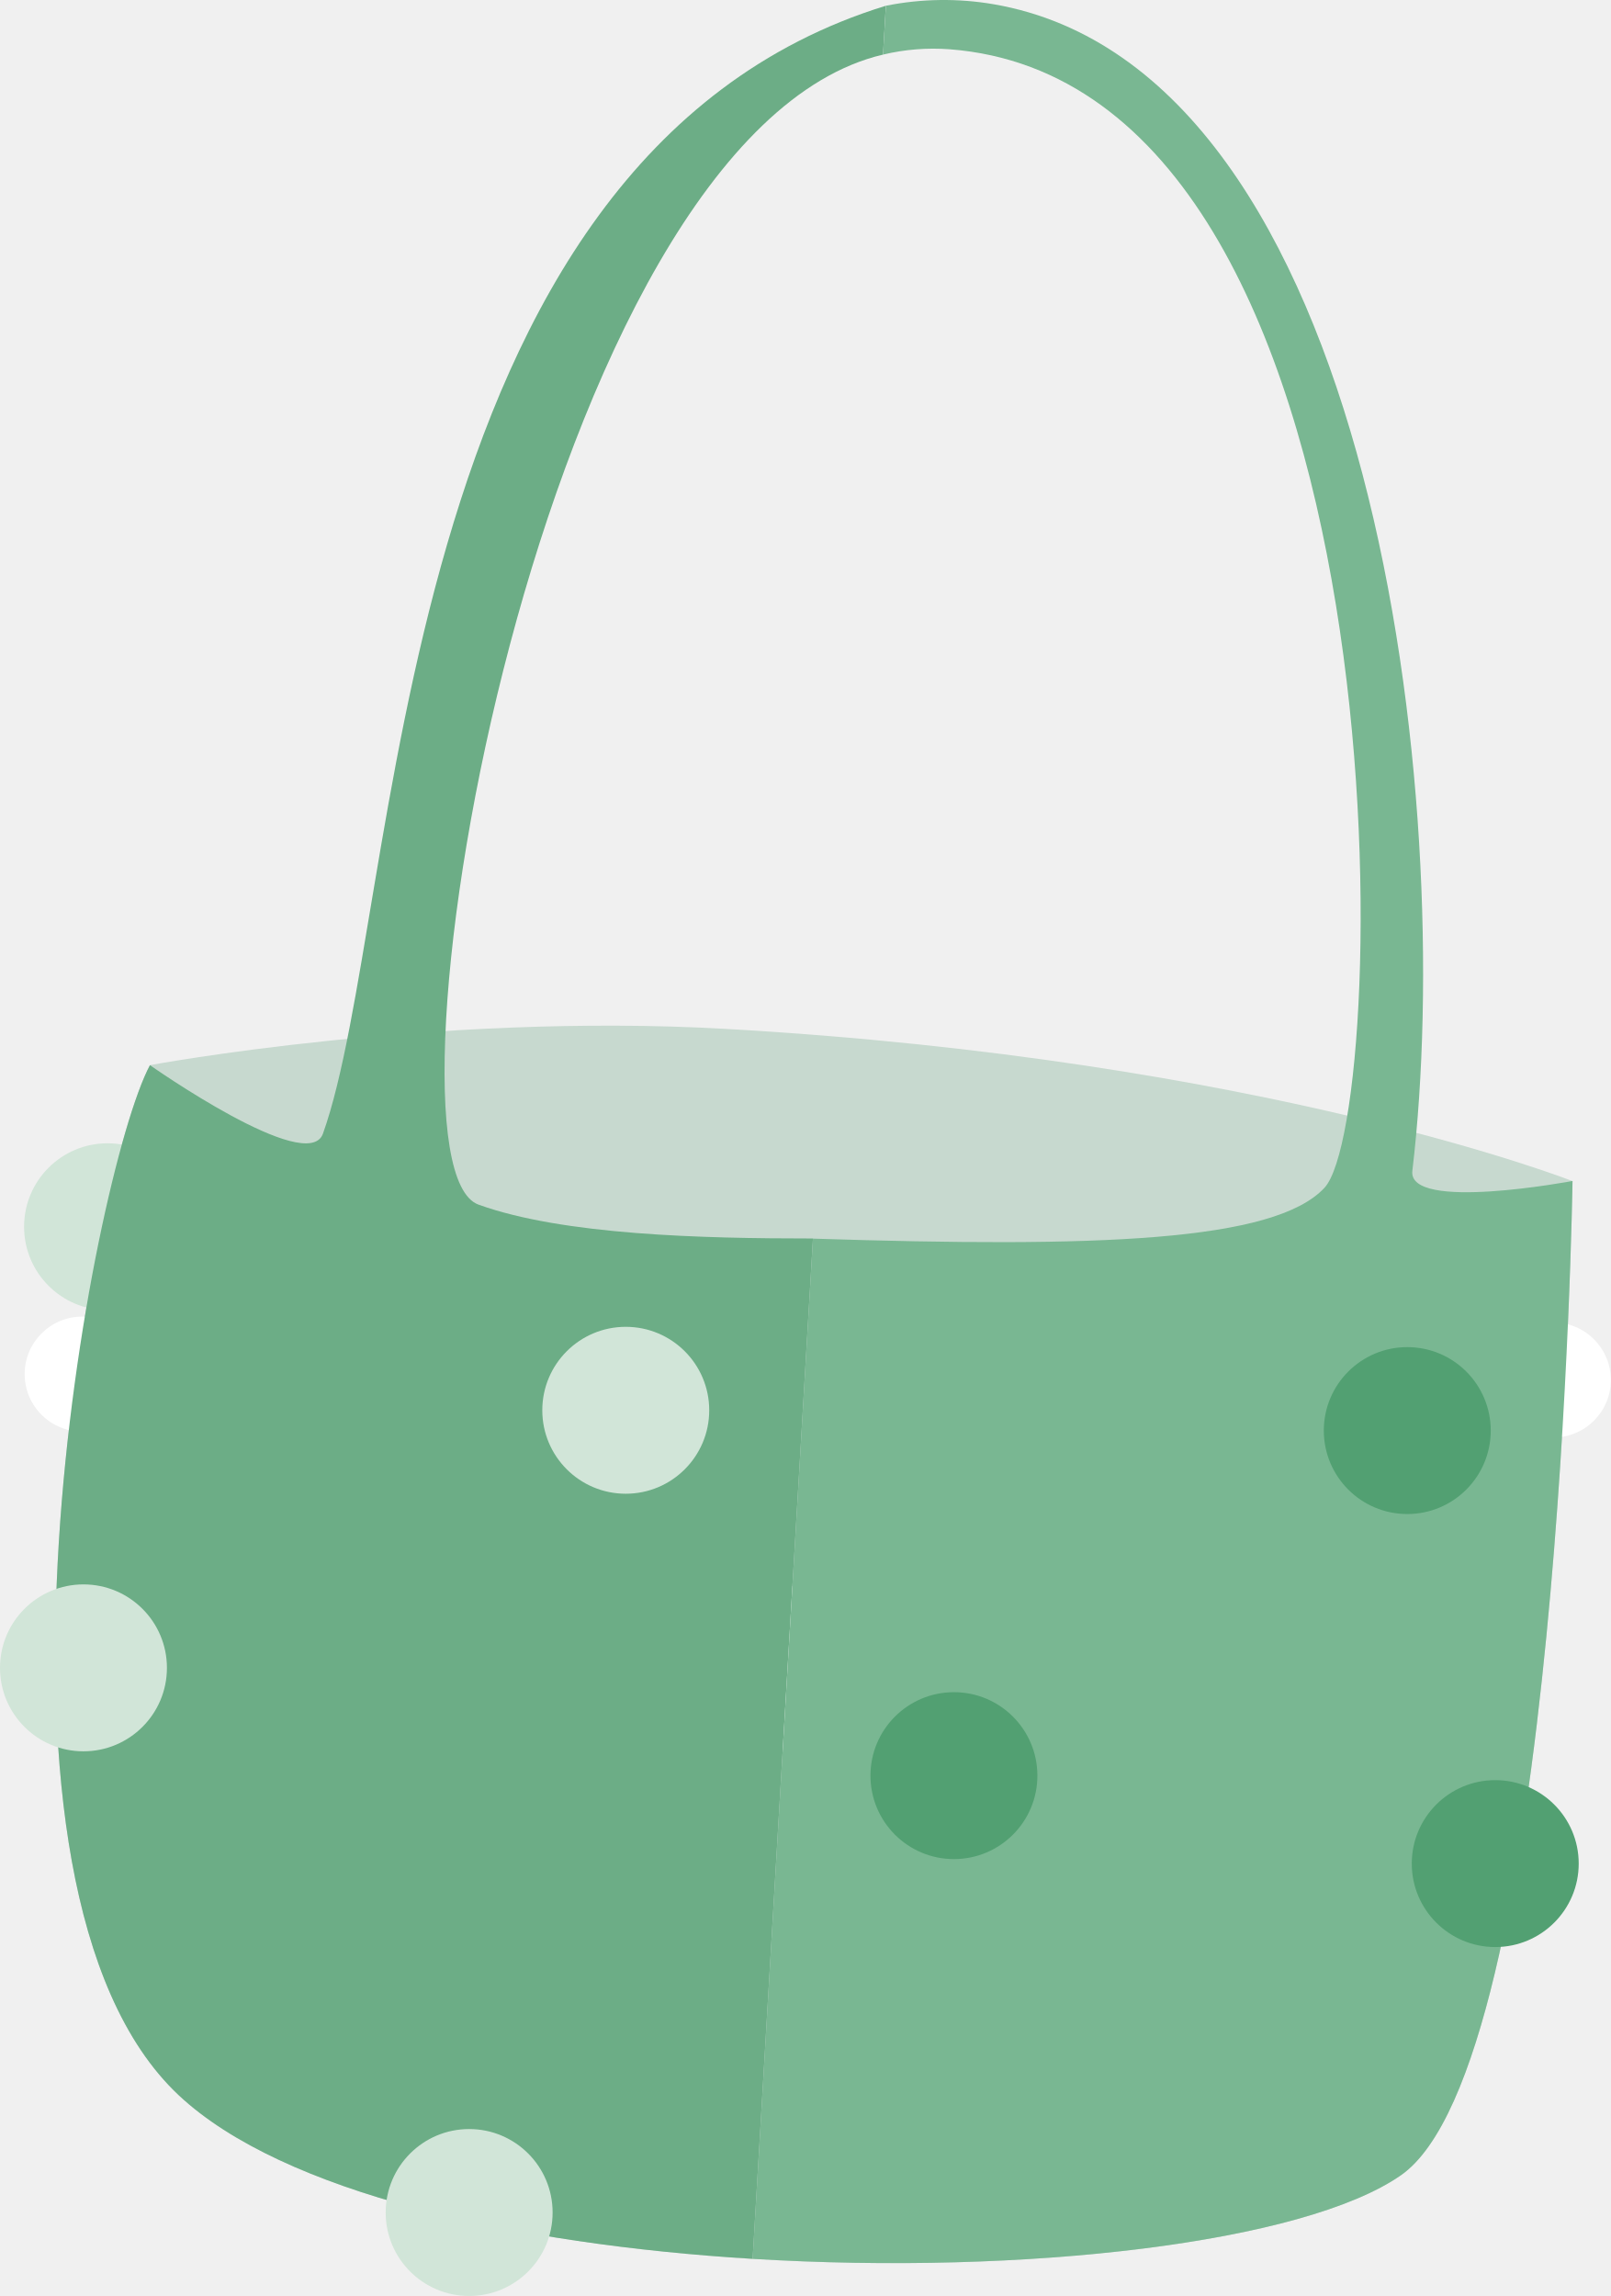
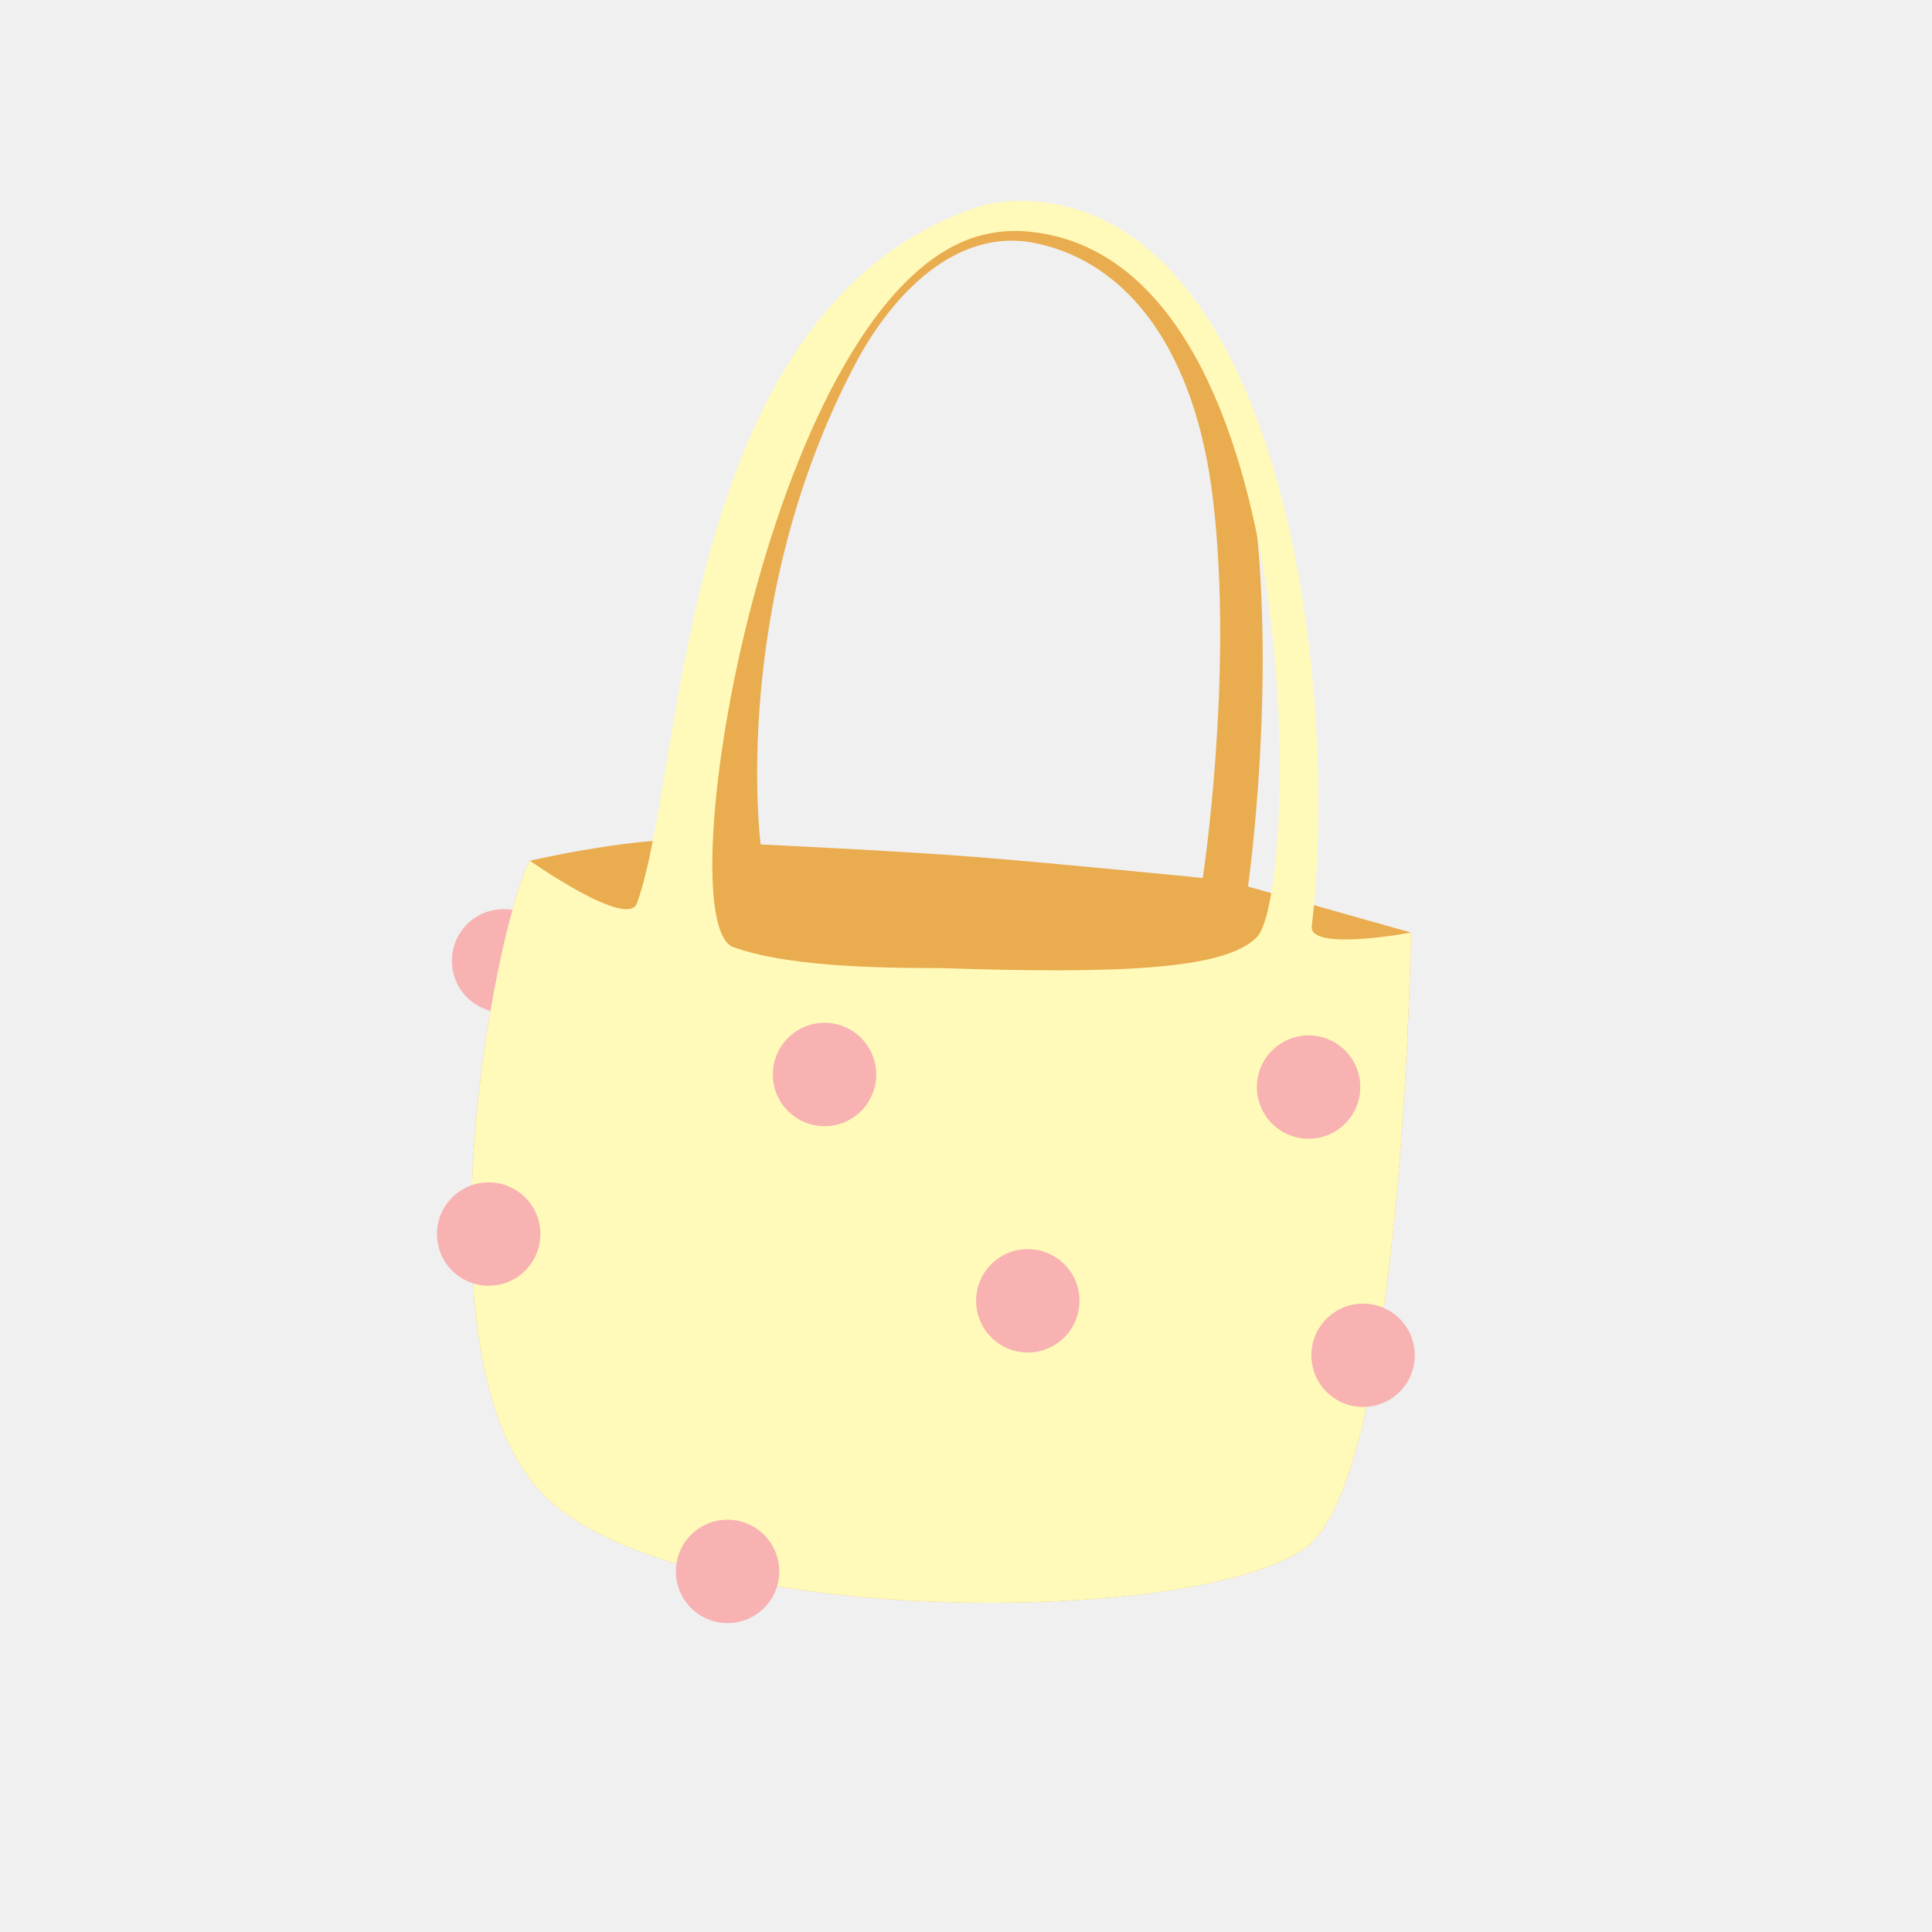
- <svg xmlns="http://www.w3.org/2000/svg" height="678.7" viewBox="0 0 476.14 678.7" width="476.14">
-   <path d="m44.32 314.86c-17.1 32.14-57.57 242.52 8.53 304.51 30.77 28.84 99.5 44.08 169.61 48.35 80.55 4.9 162.91-4.67 191.63-24.72 47-32.79 50.71-293.86 50.71-293.86s-91.34-36-250.34-45c-86.14-4.91-170.14 10.72-170.14 10.72z" fill="#c7d9cf" />
-   <circle cx="31.79" cy="362.63" fill="#d1e5d8" r="24.67" />
-   <g fill="#fff">
-     <circle cx="24.29" cy="406.19" r="17" />
-     <circle cx="83.36" cy="507.78" r="17" />
-     <circle cx="169.91" cy="399.48" r="17" />
-     <circle cx="363.89" cy="464.06" r="17" />
-     <circle cx="254.14" cy="606.77" r="27.5" />
-     <circle cx="232.42" cy="493.45" r="24.67" />
-     <circle cx="413.48" cy="597.57" r="17" />
-     <circle cx="459.13" cy="407.92" r="17" />
-   </g>
-   <path d="m141.46 356.1c25 9 66 10 98.83 10l-17.83 301.62c-70.11-4.27-138.84-19.51-169.61-48.35-66.1-62-25.63-272.38-8.53-304.51 0 0 46.64 32.84 51.14 20.24 23.53-65.81 19-288 166.37-333.4l-.83 14.44c-101.53 23.86-152.72 328.02-119.54 339.96z" fill="#6cad86" />
-   <path d="m414.09 643c-28.72 20-111.08 29.62-191.63 24.72l17.83-301.58c84.21 2.71 136.3.9 151.17-15 19.9-21.31 26.12-326.16-110.84-336.58a64 64 0 0 0 -19.62 1.58l.85-14.44a87 87 0 0 1 31.95-.43c112.57 19.57 136.66 235.83 123.66 344.83-1.45 12.2 47.34 3 47.34 3s-3.72 261.11-50.71 293.9z" fill="#79b792" />
-   <circle cx="24.67" cy="493.02" fill="#d1e5d8" r="24.67" />
-   <circle cx="138.67" cy="654.02" fill="#d1e5d8" r="24.67" />
-   <circle cx="415.96" cy="422.88" fill="#52a072" r="24.67" />
-   <circle cx="441.96" cy="550.88" fill="#52a072" r="24.67" />
-   <circle cx="281.96" cy="524.88" fill="#52a072" r="24.67" />
-   <circle cx="184.96" cy="416.88" fill="#d1e5d8" r="24.67" />
+ <svg xmlns="http://www.w3.org/2000/svg" id="Layer_1" data-name="Layer 1" width="922" height="922" viewBox="0 0 922 922">
+   <defs>
+     <style>.cls-1{fill:none;}.cls-2{fill:#e9ac4f;}.cls-3{fill:#f8b2b2;}.cls-4{fill:#fffaba;}</style>
+   </defs>
+   <circle class="cls-1" cx="461" cy="461" r="461" />
+   <path class="cls-2" d="M595.57,423.09s14.1-98.47,2.33-185.63C587.57,160.94,554.54,110,512,102c-70.43-13.21-121.72,46.63-147.62,126.54C337.32,312,337.24,401,337,401c-30.43-2.75-84.14,9.76-84.14,9.76-17.1,32.13-57.57,242.52,8.53,304.51,30.77,28.84,99.5,44.08,169.61,48.35,80.55,4.9,162.91-4.67,191.63-24.72,47-32.79,50.71-293.86,50.71-293.86ZM574,419s-70-7-108-10-103-6-103-6-15-115,45-229c17.67-33.58,48.45-65.68,86-58,44,9,76.66,50.85,85,123.35C588.7,322.75,574,419,574,419Z" />
+   <circle class="cls-3" cx="240.33" cy="458.53" r="24.67" />
+   <path class="cls-4" d="M626,442c13-109-11.09-325.26-123.68-344.83a87,87,0,0,0-31.95.43C323,143,327.52,365.19,304,431c-4.5,12.6-51.14-20.24-51.14-20.24-17.1,32.13-57.57,242.52,8.53,304.51,30.77,28.84,99.5,44.08,169.61,48.35,80.55,4.9,162.91-4.67,191.63-24.72,47-32.79,50.71-293.86,50.71-293.86S624.55,454.19,626,442Zm-26,5c-14.87,15.94-67,17.75-151.17,15C416,462,375,461,350,452c-33.19-11.95,18-316.12,119.52-340a64,64,0,0,1,19.64-1.62C626.12,120.84,619.9,425.69,600,447Z" />
+   <circle class="cls-3" cx="233.21" cy="588.92" r="24.67" />
+   <circle class="cls-3" cx="347.21" cy="749.92" r="24.67" />
+   <circle class="cls-3" cx="624.49" cy="518.78" r="24.67" />
+   <circle class="cls-3" cx="650.49" cy="646.78" r="24.67" />
+   <circle class="cls-3" cx="490.49" cy="620.78" r="24.67" />
+   <circle class="cls-3" cx="393.49" cy="512.78" r="24.67" />
</svg>
